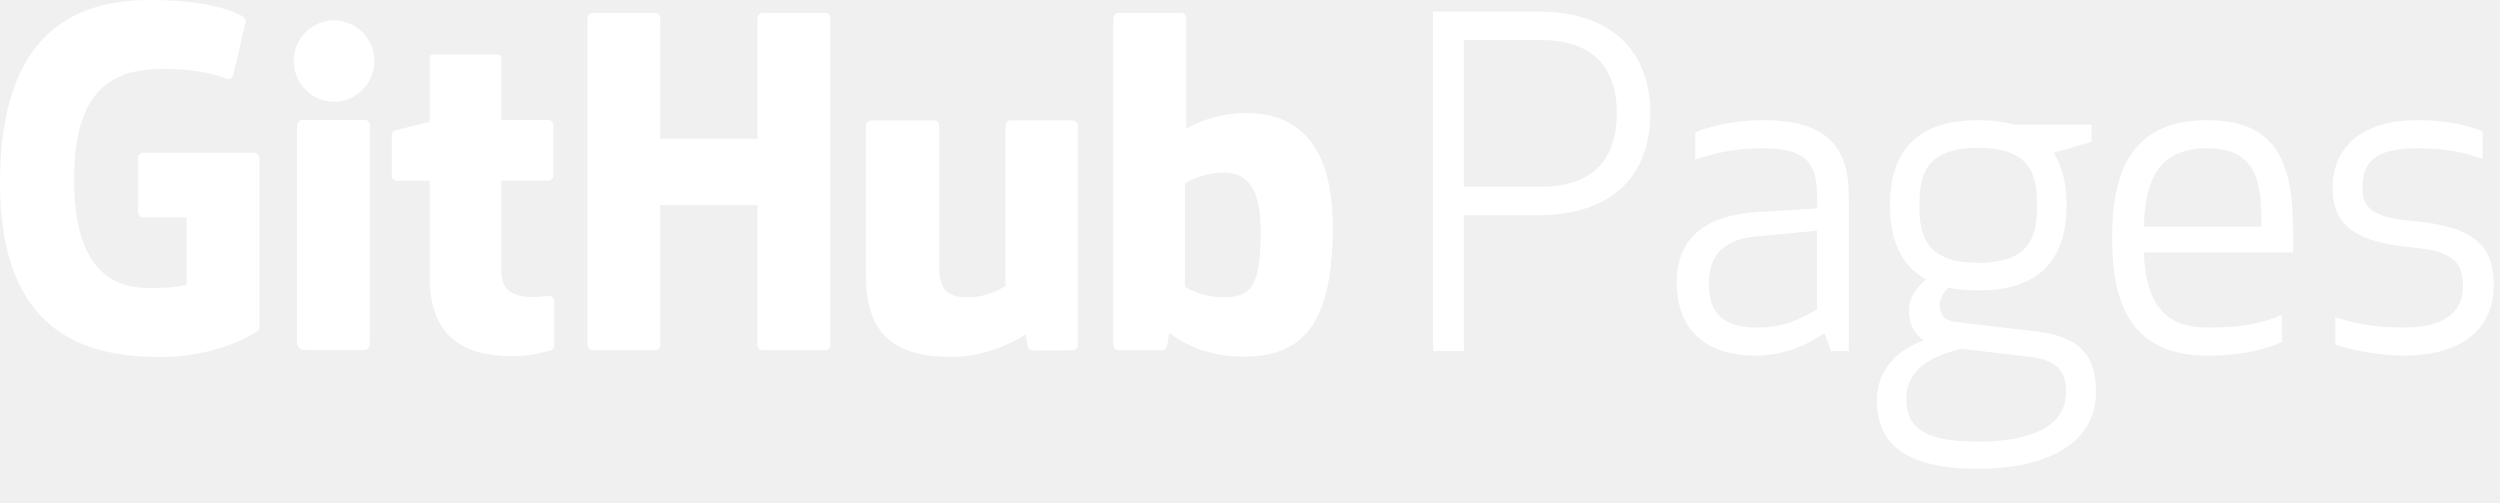
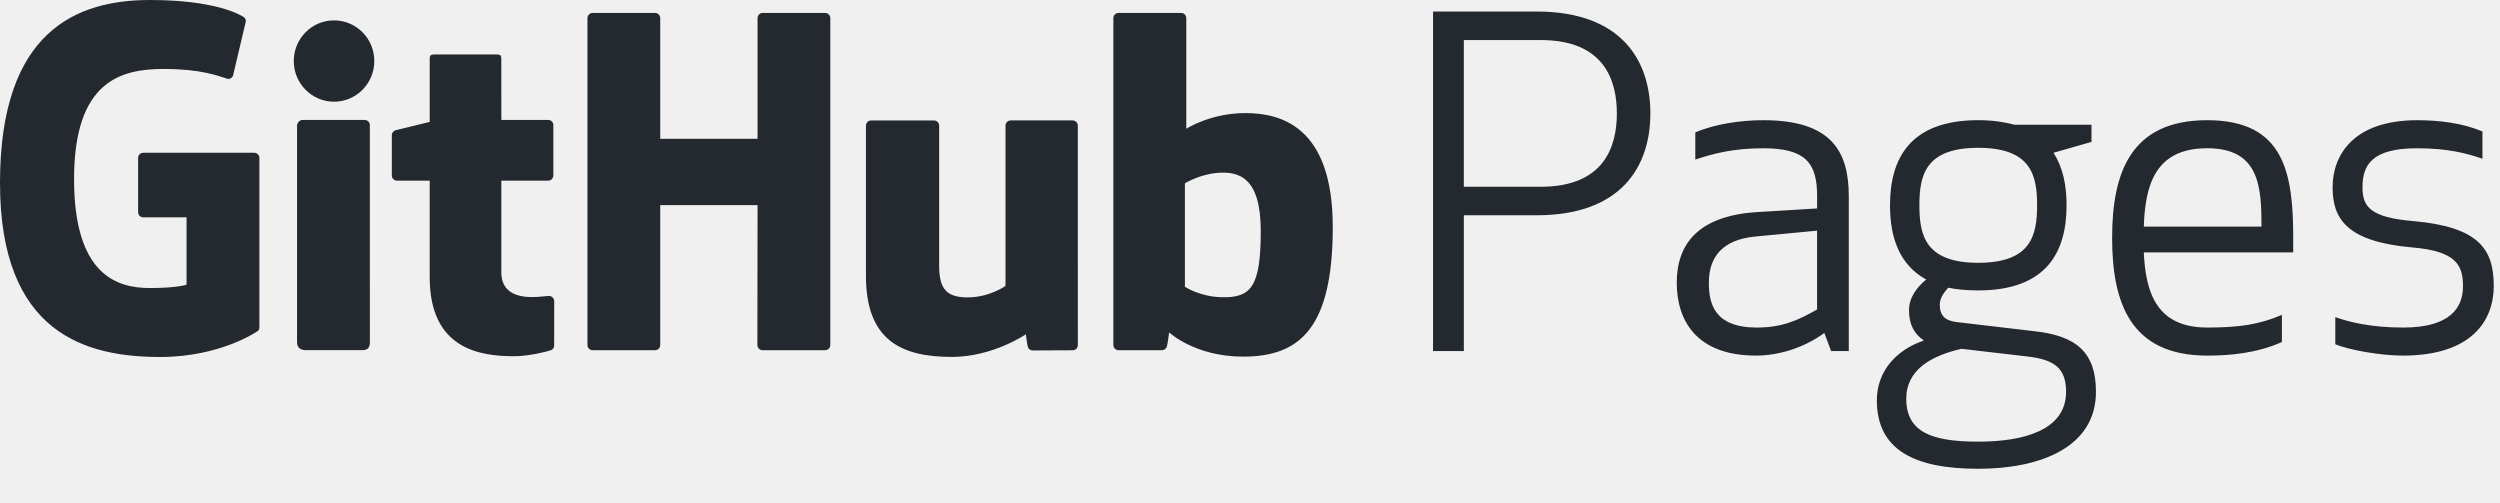
<svg xmlns="http://www.w3.org/2000/svg" version="1.1" id="Layer_1" x="0px" y="0px" width="169px" height="34px" viewBox="0 0 169 34" enable-background="new 0 0 169 34" xml:space="preserve">
-   <path fill="#FFFFFF" d="M98.955,23.733h-2.081V0.78h7.009c5.723,0,7.682,3.305,7.682,6.886s-1.959,6.886-7.682,6.886h-4.927V23.733z   M98.955,12.624h5.203c4.315,0,5.141-2.755,5.141-4.958s-0.827-4.958-5.141-4.958h-5.203V12.624z M119.193,10.023  c-2.05,0-3.397,0.367-4.591,0.765V8.951c1.347-0.581,3.122-0.826,4.591-0.826c4.591,0,5.785,2.081,5.785,5.141v10.466h-1.194  l-0.459-1.224c-1.377,1.01-3.091,1.53-4.621,1.53c-4.009,0-5.356-2.357-5.356-4.928c0-2.601,1.439-4.529,5.448-4.774l4.04-0.245  v-0.857C122.835,11.002,122.04,10.023,119.193,10.023z M118.642,15.991c-2.173,0.214-3.122,1.347-3.122,3.121  c0,1.377,0.337,3.03,3.244,3.03c1.653,0,2.754-0.46,4.07-1.224v-5.325L118.642,15.991z M131.71,19.449  c-0.337,0.336-0.582,0.765-0.582,1.132c0,0.765,0.367,1.102,1.163,1.193l5.203,0.612c2.877,0.306,4.193,1.439,4.193,4.101  c0,3.734-3.734,5.203-7.957,5.203c-4.285,0-6.855-1.255-6.855-4.621c0-2.081,1.439-3.459,3.153-4.04v-0.031  c-0.582-0.398-0.979-1.01-0.979-2.02c0-0.856,0.52-1.56,1.163-2.081c-1.836-1.01-2.448-2.877-2.448-5.019  c0-3.152,1.346-5.754,5.968-5.754c0.949,0,1.745,0.122,2.449,0.306h5.203v1.163l-2.571,0.735c0.643,0.979,0.887,2.203,0.887,3.55  c0,3.153-1.347,5.754-5.968,5.754C132.965,19.633,132.291,19.571,131.71,19.449z M132.597,23.58c-2.02,0.46-3.734,1.408-3.734,3.367  c0,2.265,1.714,2.908,4.866,2.908c3.061,0,5.937-0.765,5.937-3.367c0-1.561-0.735-2.173-2.601-2.388L132.597,23.58z M137.708,13.879  c0-2.02-0.398-3.887-3.979-3.887s-3.978,1.867-3.978,3.887s0.398,3.886,3.978,3.886S137.708,15.899,137.708,13.879z M149.206,8.125  c5.203,0,5.815,3.55,5.815,7.957v0.979h-10.1c0.123,2.662,0.827,5.081,4.285,5.081c2.203,0,3.55-0.214,5.05-0.857v1.836  c-1.714,0.765-3.55,0.918-5.05,0.918c-5.172,0-6.427-3.55-6.427-7.957S144.033,8.125,149.206,8.125z M144.921,15.317h7.957  c0-2.724-0.153-5.295-3.673-5.295C145.655,10.023,145.013,12.563,144.921,15.317z M163.191,14.95  c4.346,0.398,5.387,1.867,5.387,4.376c0,2.356-1.5,4.713-6.151,4.713c-1.469,0-3.581-0.368-4.56-0.765v-1.836  c0.949,0.336,2.418,0.704,4.591,0.704c3.183,0,4.04-1.347,4.04-2.785c0-1.408-0.429-2.387-3.458-2.632  c-4.438-0.398-5.356-1.959-5.356-4.07c0-2.173,1.408-4.529,5.723-4.529c1.438,0,3.06,0.183,4.407,0.765v1.837  c-1.193-0.398-2.387-0.704-4.438-0.704c-3.03,0-3.673,1.133-3.673,2.632C159.703,14.001,160.253,14.705,163.191,14.95z   M17.184,10.327H9.687c-0.194,0-0.35,0.157-0.35,0.35v3.666c0,0.193,0.157,0.35,0.35,0.35h2.925v4.555c0,0-0.657,0.223-2.472,0.223  c-2.142,0-5.134-0.783-5.134-7.362c0-6.582,3.116-7.447,6.041-7.447c2.532,0,3.623,0.446,4.317,0.66  c0.218,0.067,0.42-0.15,0.42-0.344l0.837-3.541c0-0.09-0.031-0.199-0.134-0.274C16.204,0.963,14.484,0,10.139,0  C5.134,0,0,2.129,0,12.366c0,10.241,5.878,11.766,10.832,11.766c4.102,0,6.589-1.752,6.589-1.752c0.102-0.057,0.114-0.2,0.114-0.265  V10.678C17.535,10.484,17.378,10.327,17.184,10.327z M56.129,1.226c0-0.195-0.155-0.352-0.349-0.352h-4.221  c-0.193,0-0.349,0.157-0.349,0.352c0,0.001,0.001,8.158,0.001,8.158h-6.58V1.226c0-0.195-0.156-0.352-0.349-0.352h-4.221  c-0.192,0-0.349,0.157-0.349,0.352v22.095c0,0.194,0.157,0.353,0.349,0.353h4.221c0.193,0,0.349-0.158,0.349-0.353v-9.453h6.58  c0,0-0.012,9.452-0.012,9.453c0,0.194,0.157,0.353,0.349,0.353h4.232c0.193,0,0.348-0.158,0.349-0.353V1.226z M25.303,4.125  c0-1.52-1.218-2.748-2.722-2.748c-1.502,0-2.722,1.228-2.722,2.748c0,1.519,1.22,2.751,2.722,2.751  C24.085,6.876,25.303,5.644,25.303,4.125z M25.002,18.657c0-0.566,0-10.197,0-10.197c0-0.194-0.156-0.352-0.349-0.352h-4.208  c-0.192,0-0.365,0.199-0.365,0.393c0,0,0,12.27,0,14.613c0,0.429,0.268,0.556,0.614,0.556c0,0,1.796,0,3.792,0  c0.416,0,0.518-0.203,0.518-0.564C25.002,22.323,25.002,19.252,25.002,18.657z M72.511,8.141h-4.189  c-0.192,0-0.349,0.158-0.349,0.353v10.831c0,0-1.064,0.779-2.575,0.779c-1.511,0-1.911-0.685-1.911-2.165c0-1.48,0-9.444,0-9.444  c0-0.195-0.156-0.353-0.349-0.353h-4.251c-0.192,0-0.349,0.158-0.349,0.353c0,0,0,5.768,0,10.16c0,4.397,2.448,5.472,5.816,5.472  c2.763,0,4.991-1.526,4.991-1.526s0.106,0.804,0.154,0.9c0.048,0.096,0.173,0.19,0.309,0.19l2.705-0.012  c0.192,0,0.349-0.157,0.349-0.351L72.86,8.495C72.86,8.3,72.704,8.141,72.511,8.141z M84.19,7.645c-2.379,0-3.997,1.061-3.997,1.061  v-7.48c0-0.195-0.156-0.352-0.348-0.352h-4.233c-0.193,0-0.349,0.157-0.349,0.352v22.095c0,0.194,0.156,0.353,0.349,0.353  c0,0,2.937,0,2.937,0c0.132,0,0.232-0.069,0.306-0.188c0.073-0.118,0.178-1.018,0.178-1.018s1.732,1.64,5.009,1.64  c3.847,0,6.053-1.952,6.053-8.764C90.094,8.535,86.571,7.645,84.19,7.645z M82.538,20.091c-1.453-0.045-2.438-0.704-2.438-0.704  v-6.995c0,0,0.971-0.596,2.165-0.702c1.509-0.135,2.962,0.321,2.962,3.919C85.227,19.404,84.571,20.152,82.538,20.091z   M37.058,8.106h-3.166c0,0-0.005-4.183-0.005-4.184c0-0.158-0.081-0.238-0.265-0.238h-4.315c-0.168,0-0.258,0.074-0.258,0.235v4.322  c0,0-2.162,0.522-2.309,0.564c-0.145,0.043-0.253,0.177-0.253,0.337v2.716c0,0.195,0.156,0.353,0.349,0.353h2.212  c0,0,0,2.841,0,6.535c0,4.858,3.404,5.335,5.702,5.335c1.05,0,2.305-0.338,2.513-0.414c0.125-0.045,0.198-0.175,0.198-0.317  l0.004-2.991c0-0.195-0.164-0.353-0.35-0.353c-0.184,0-0.657,0.076-1.142,0.076c-1.556,0-2.082-0.723-2.082-1.66  c0-0.935-0.001-6.211-0.001-6.211h3.167c0.193,0,0.349-0.158,0.349-0.353V8.458C37.407,8.263,37.25,8.106,37.058,8.106z" />
+   <path fill="#24292F" d="M98.955,23.733h-2.081V0.78h7.009c5.723,0,7.682,3.305,7.682,6.886s-1.959,6.886-7.682,6.886h-4.927V23.733z   M98.955,12.624h5.203c4.315,0,5.141-2.755,5.141-4.958s-0.827-4.958-5.141-4.958h-5.203V12.624z M119.193,10.023  c-2.05,0-3.397,0.367-4.591,0.765V8.951c1.347-0.581,3.122-0.826,4.591-0.826c4.591,0,5.785,2.081,5.785,5.141v10.466h-1.194  l-0.459-1.224c-1.377,1.01-3.091,1.53-4.621,1.53c-4.009,0-5.356-2.357-5.356-4.928c0-2.601,1.439-4.529,5.448-4.774l4.04-0.245  v-0.857C122.835,11.002,122.04,10.023,119.193,10.023z M118.642,15.991c-2.173,0.214-3.122,1.347-3.122,3.121  c0,1.377,0.337,3.03,3.244,3.03c1.653,0,2.754-0.46,4.07-1.224v-5.325L118.642,15.991z M131.71,19.449  c-0.337,0.336-0.582,0.765-0.582,1.132c0,0.765,0.367,1.102,1.163,1.193l5.203,0.612c2.877,0.306,4.193,1.439,4.193,4.101  c0,3.734-3.734,5.203-7.957,5.203c-4.285,0-6.855-1.255-6.855-4.621c0-2.081,1.439-3.459,3.153-4.04v-0.031  c-0.582-0.398-0.979-1.01-0.979-2.02c0-0.856,0.52-1.56,1.163-2.081c-1.836-1.01-2.448-2.877-2.448-5.019  c0-3.152,1.346-5.754,5.968-5.754c0.949,0,1.745,0.122,2.449,0.306h5.203v1.163l-2.571,0.735c0.643,0.979,0.887,2.203,0.887,3.55  c0,3.153-1.347,5.754-5.968,5.754C132.965,19.633,132.291,19.571,131.71,19.449z M132.597,23.58c-2.02,0.46-3.734,1.408-3.734,3.367  c0,2.265,1.714,2.908,4.866,2.908c3.061,0,5.937-0.765,5.937-3.367c0-1.561-0.735-2.173-2.601-2.388L132.597,23.58z M137.708,13.879  c0-2.02-0.398-3.887-3.979-3.887s-3.978,1.867-3.978,3.887s0.398,3.886,3.978,3.886S137.708,15.899,137.708,13.879z M149.206,8.125  c5.203,0,5.815,3.55,5.815,7.957v0.979h-10.1c0.123,2.662,0.827,5.081,4.285,5.081c2.203,0,3.55-0.214,5.05-0.857v1.836  c-1.714,0.765-3.55,0.918-5.05,0.918c-5.172,0-6.427-3.55-6.427-7.957S144.033,8.125,149.206,8.125z M144.921,15.317h7.957  c0-2.724-0.153-5.295-3.673-5.295C145.655,10.023,145.013,12.563,144.921,15.317z M163.191,14.95  c4.346,0.398,5.387,1.867,5.387,4.376c0,2.356-1.5,4.713-6.151,4.713c-1.469,0-3.581-0.368-4.56-0.765v-1.836  c0.949,0.336,2.418,0.704,4.591,0.704c3.183,0,4.04-1.347,4.04-2.785c0-1.408-0.429-2.387-3.458-2.632  c-4.438-0.398-5.356-1.959-5.356-4.07c0-2.173,1.408-4.529,5.723-4.529c1.438,0,3.06,0.183,4.407,0.765v1.837  c-1.193-0.398-2.387-0.704-4.438-0.704c-3.03,0-3.673,1.133-3.673,2.632C159.703,14.001,160.253,14.705,163.191,14.95z   M17.184,10.327H9.687c-0.194,0-0.35,0.157-0.35,0.35v3.666c0,0.193,0.157,0.35,0.35,0.35h2.925v4.555c0,0-0.657,0.223-2.472,0.223  c-2.142,0-5.134-0.783-5.134-7.362c0-6.582,3.116-7.447,6.041-7.447c2.532,0,3.623,0.446,4.317,0.66  c0.218,0.067,0.42-0.15,0.42-0.344l0.837-3.541c0-0.09-0.031-0.199-0.134-0.274C16.204,0.963,14.484,0,10.139,0  C5.134,0,0,2.129,0,12.366c0,10.241,5.878,11.766,10.832,11.766c4.102,0,6.589-1.752,6.589-1.752c0.102-0.057,0.114-0.2,0.114-0.265  V10.678C17.535,10.484,17.378,10.327,17.184,10.327z M56.129,1.226c0-0.195-0.155-0.352-0.349-0.352h-4.221  c-0.193,0-0.349,0.157-0.349,0.352c0,0.001,0.001,8.158,0.001,8.158h-6.58V1.226c0-0.195-0.156-0.352-0.349-0.352h-4.221  c-0.192,0-0.349,0.157-0.349,0.352v22.095c0,0.194,0.157,0.353,0.349,0.353h4.221c0.193,0,0.349-0.158,0.349-0.353v-9.453h6.58  c0,0-0.012,9.452-0.012,9.453c0,0.194,0.157,0.353,0.349,0.353h4.232c0.193,0,0.348-0.158,0.349-0.353V1.226z M25.303,4.125  c0-1.52-1.218-2.748-2.722-2.748c-1.502,0-2.722,1.228-2.722,2.748c0,1.519,1.22,2.751,2.722,2.751  C24.085,6.876,25.303,5.644,25.303,4.125z M25.002,18.657c0-0.566,0-10.197,0-10.197c0-0.194-0.156-0.352-0.349-0.352h-4.208  c-0.192,0-0.365,0.199-0.365,0.393c0,0,0,12.27,0,14.613c0,0.429,0.268,0.556,0.614,0.556c0,0,1.796,0,3.792,0  c0.416,0,0.518-0.203,0.518-0.564C25.002,22.323,25.002,19.252,25.002,18.657z M72.511,8.141h-4.189  c-0.192,0-0.349,0.158-0.349,0.353v10.831c0,0-1.064,0.779-2.575,0.779c-1.511,0-1.911-0.685-1.911-2.165c0-1.48,0-9.444,0-9.444  c0-0.195-0.156-0.353-0.349-0.353h-4.251c-0.192,0-0.349,0.158-0.349,0.353c0,0,0,5.768,0,10.16c0,4.397,2.448,5.472,5.816,5.472  c2.763,0,4.991-1.526,4.991-1.526s0.106,0.804,0.154,0.9c0.048,0.096,0.173,0.19,0.309,0.19l2.705-0.012  c0.192,0,0.349-0.157,0.349-0.351L72.86,8.495C72.86,8.3,72.704,8.141,72.511,8.141z M84.19,7.645c-2.379,0-3.997,1.061-3.997,1.061  v-7.48c0-0.195-0.156-0.352-0.348-0.352h-4.233c-0.193,0-0.349,0.157-0.349,0.352v22.095c0,0.194,0.156,0.353,0.349,0.353  c0,0,2.937,0,2.937,0c0.132,0,0.232-0.069,0.306-0.188c0.073-0.118,0.178-1.018,0.178-1.018s1.732,1.64,5.009,1.64  c3.847,0,6.053-1.952,6.053-8.764C90.094,8.535,86.571,7.645,84.19,7.645z M82.538,20.091c-1.453-0.045-2.438-0.704-2.438-0.704  v-6.995c0,0,0.971-0.596,2.165-0.702c1.509-0.135,2.962,0.321,2.962,3.919C85.227,19.404,84.571,20.152,82.538,20.091z   M37.058,8.106h-3.166c0,0-0.005-4.183-0.005-4.184c0-0.158-0.081-0.238-0.265-0.238h-4.315c-0.168,0-0.258,0.074-0.258,0.235v4.322  c0,0-2.162,0.522-2.309,0.564c-0.145,0.043-0.253,0.177-0.253,0.337v2.716c0,0.195,0.156,0.353,0.349,0.353h2.212  c0,0,0,2.841,0,6.535c0,4.858,3.404,5.335,5.702,5.335c1.05,0,2.305-0.338,2.513-0.414c0.125-0.045,0.198-0.175,0.198-0.317  l0.004-2.991c0-0.195-0.164-0.353-0.35-0.353c-0.184,0-0.657,0.076-1.142,0.076c-1.556,0-2.082-0.723-2.082-1.66  c0-0.935-0.001-6.211-0.001-6.211h3.167c0.193,0,0.349-0.158,0.349-0.353V8.458C37.407,8.263,37.25,8.106,37.058,8.106z" />
</svg>
